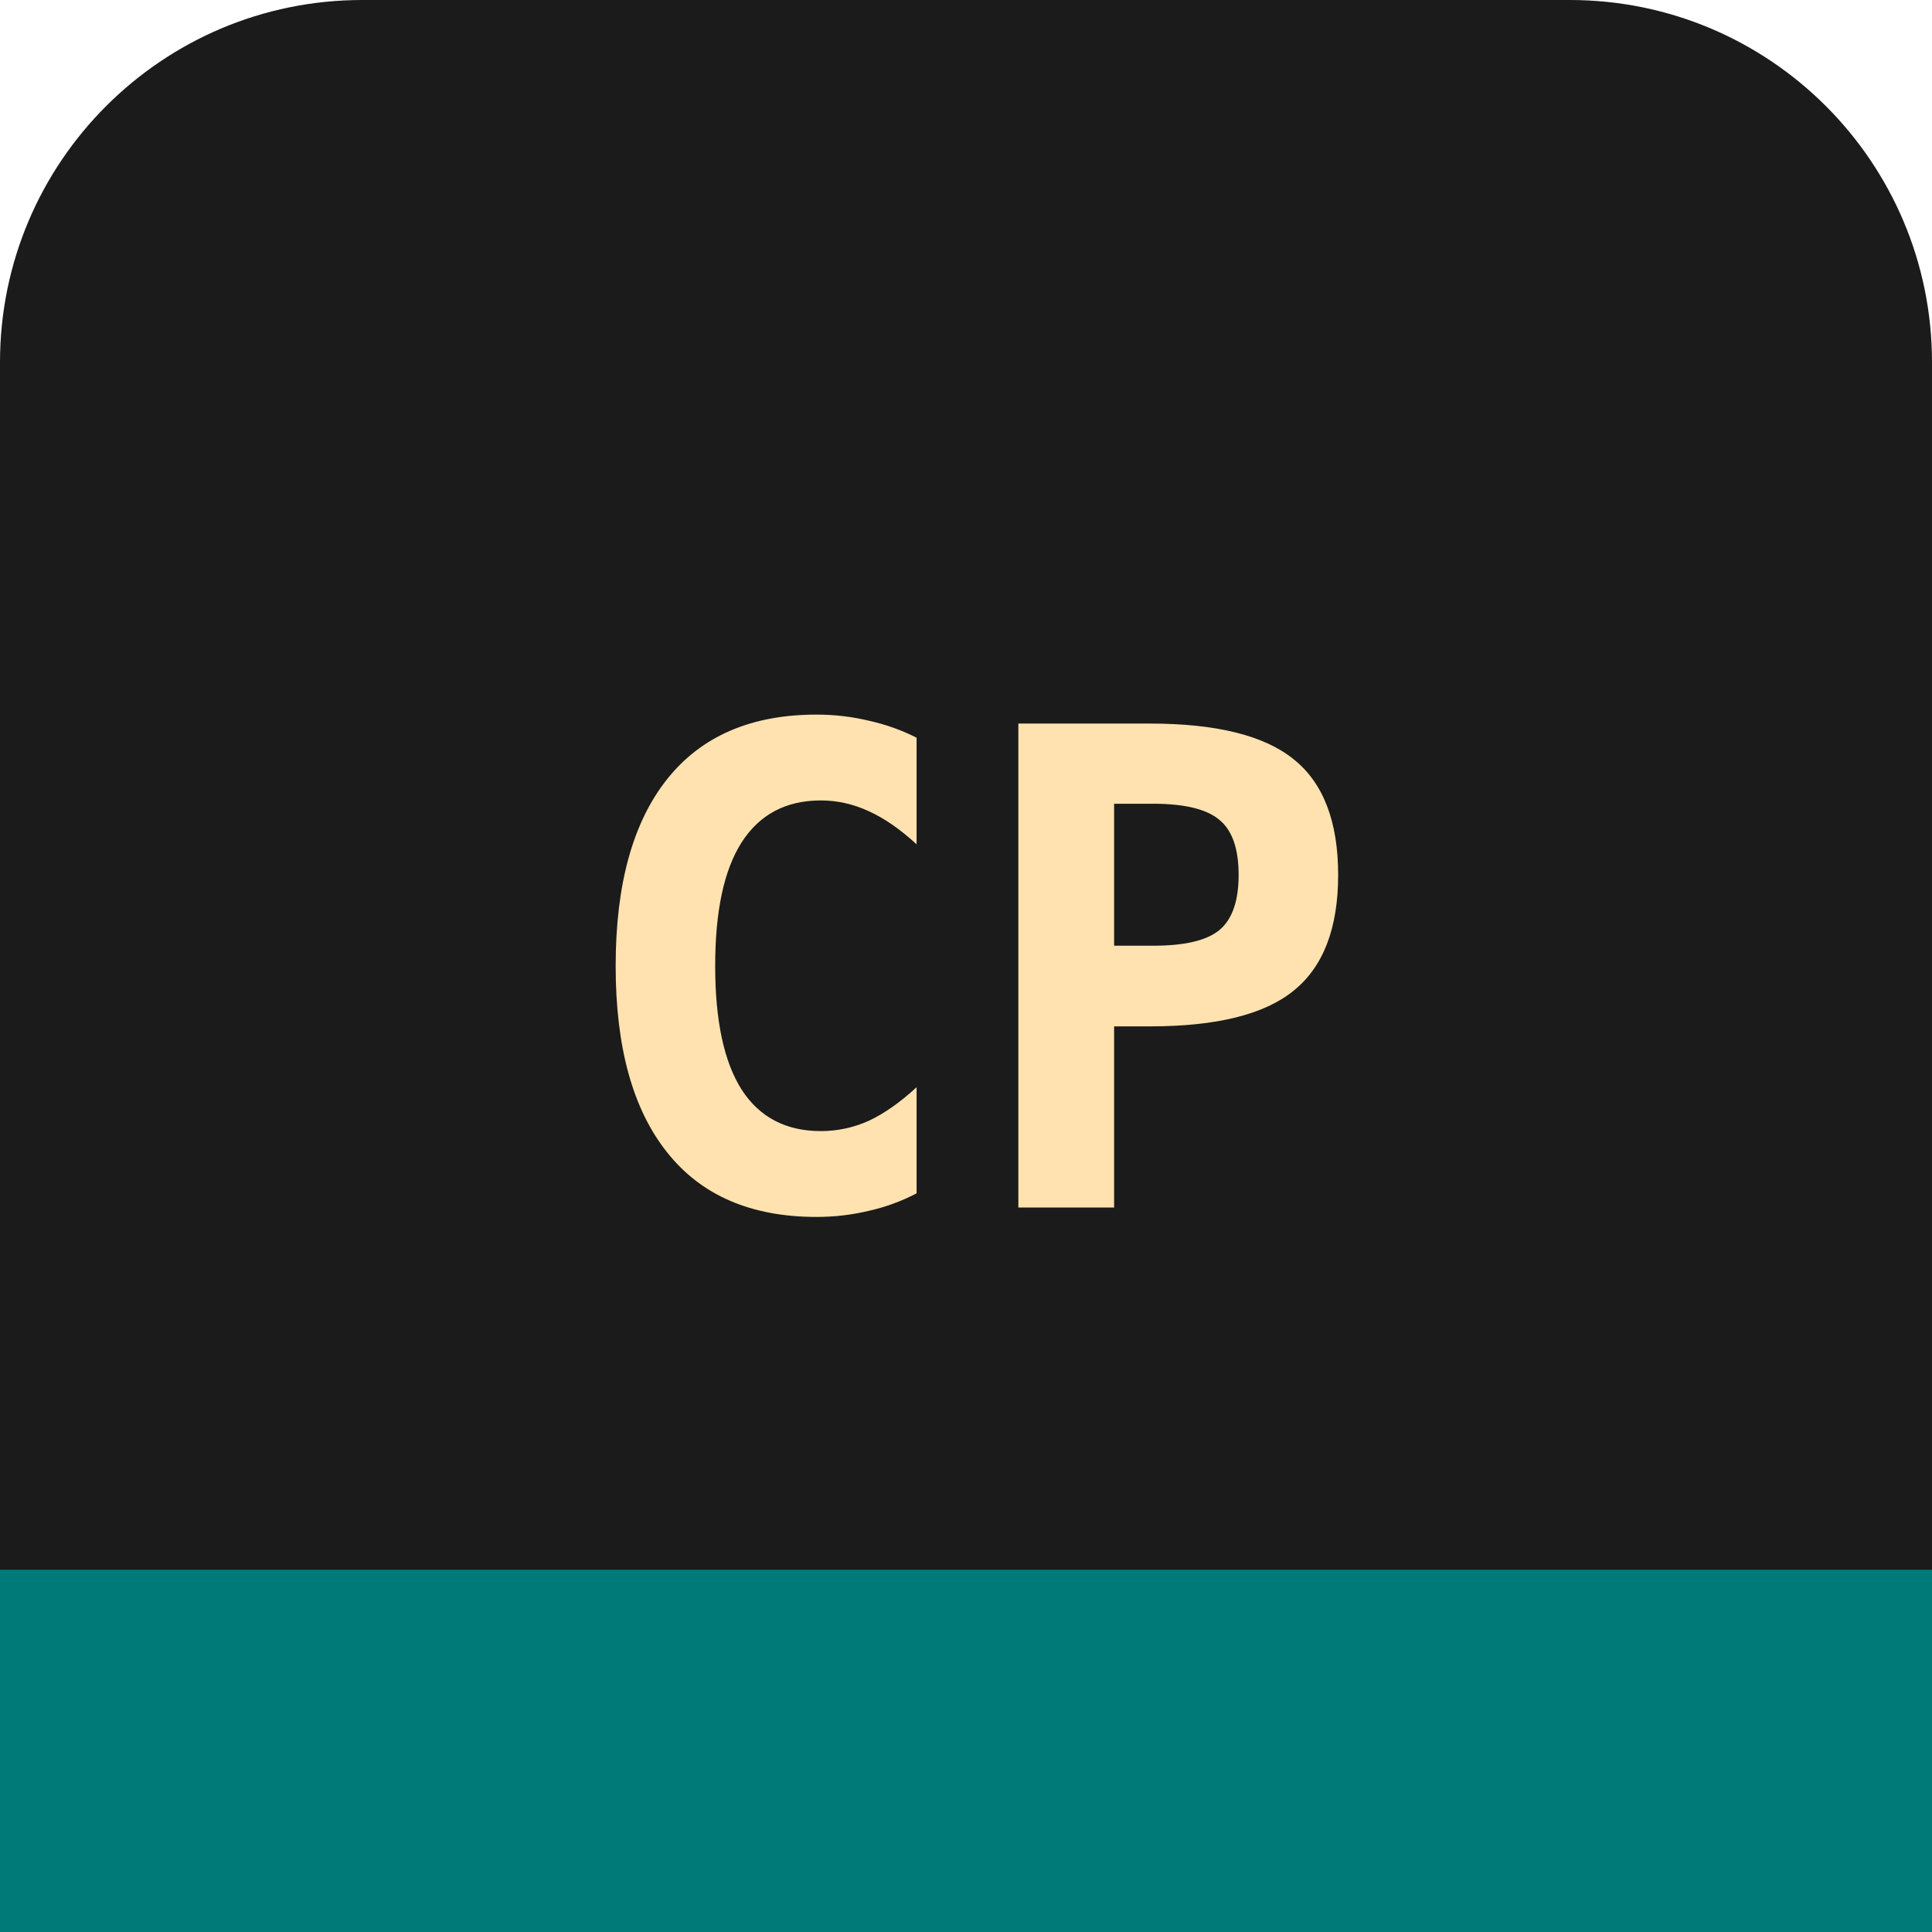
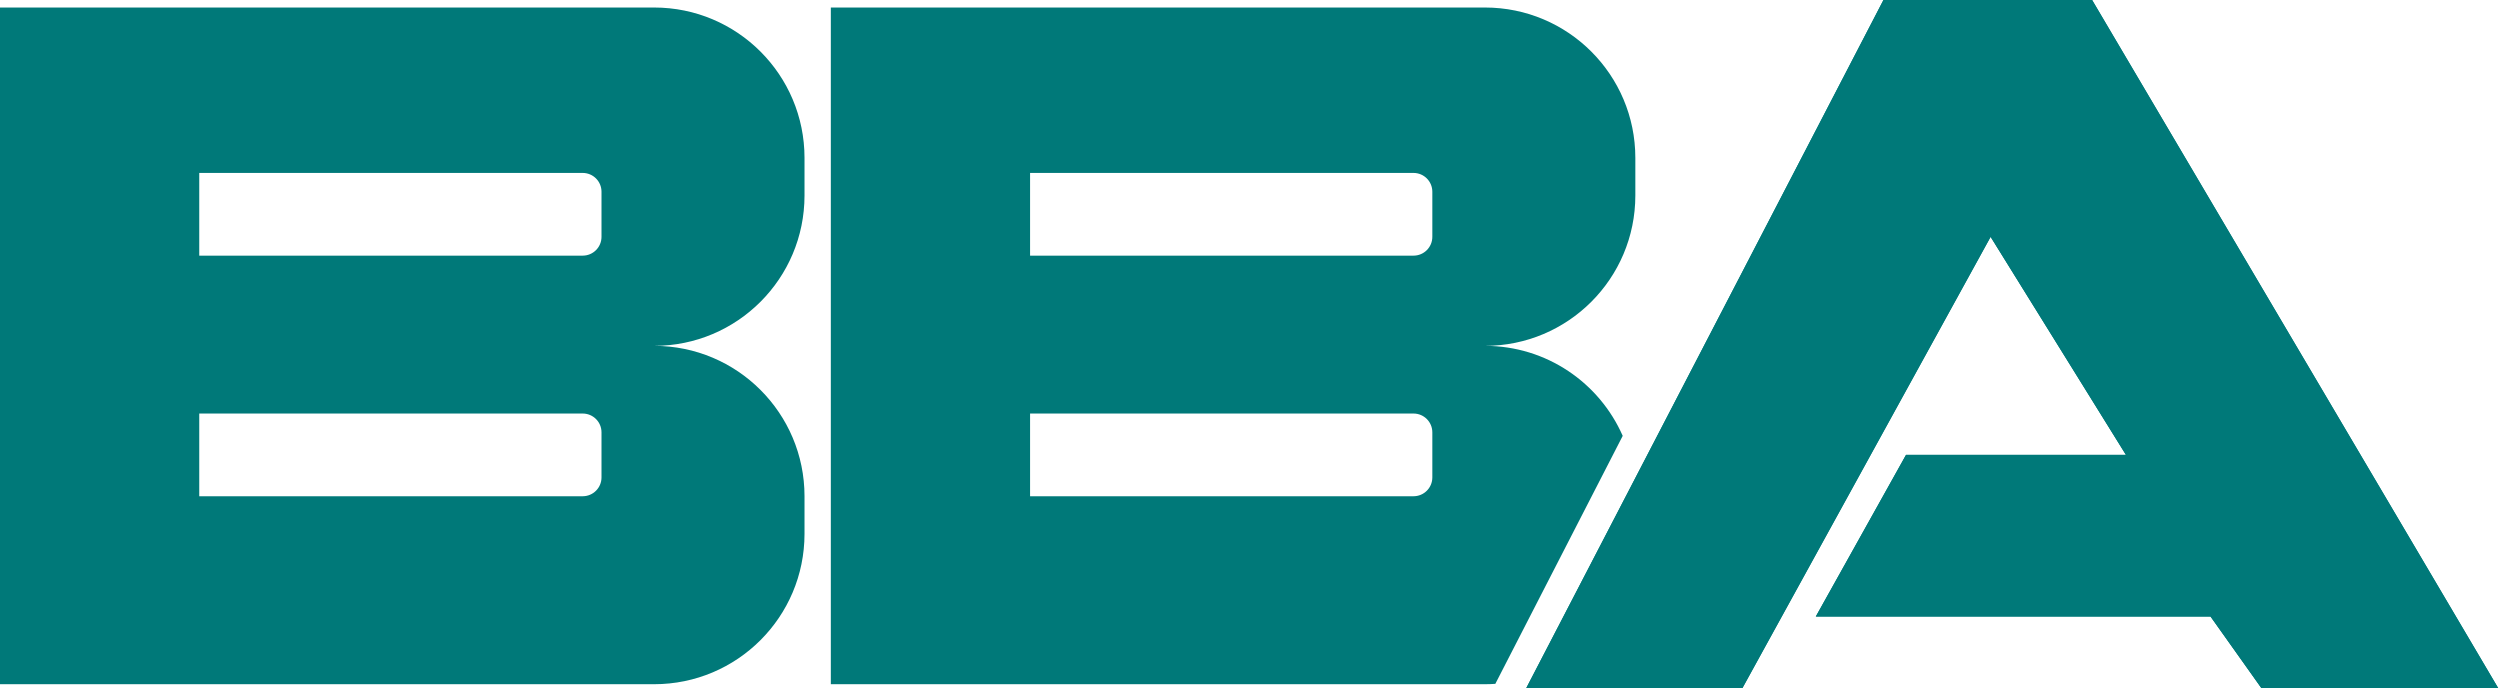
- <svg xmlns="http://www.w3.org/2000/svg" viewBox="0 0 64 64">
-   <rect width="64" height="64" rx="12" fill="#1B1B1B" />
-   <rect x="0" y="52" width="64" height="12" fill="#007979" />
-   <text x="32" y="40" text-anchor="middle" font-family="monospace" font-size="22" font-weight="700" fill="#FFE2AF">CP</text>
+ <svg xmlns="http://www.w3.org/2000/svg" width="665" height="183" viewBox="0 0 665 183" fill="none">
+   <path d="M501 0H556.5L664.5 183H601.5L588 164H483L507 121H565.5L529.5 63L463.5 183H406L501 0Z" fill="#007979" />
+   <path d="M501 0H556.5L664.5 183H601.5L588 164H483L507 121H565.5L529.5 63L463.5 183H406L501 0Z" fill="#007979" />
+   <path d="M174 2C196.091 2 214 19.909 214 42V52C214 74.091 196.091 92 174 92C196.091 92 214 109.909 214 132V142C214 164.091 196.091 182 174 182H0V2H174ZM53 110V132H155C157.761 132 160 129.761 160 127V115C160 112.239 157.761 110 155 110H53ZM53 46V68H155C157.761 68 160 65.761 160 63V51C160 48.239 157.761 46 155 46H53Z" fill-rule="evenodd" clip-rule="evenodd" fill="#007979" />
+   <path d="M395 2C417.091 2 435 19.909 435 42V52C435 74.091 417.091 92 395 92C411.378 92 425.454 101.844 431.641 115.938L397.756 181.903C396.845 181.965 395.926 182 395 182H221V2H395ZM274 132H376C378.761 132 381 129.761 381 127V115C381 112.239 378.761 110 376 110H274V132ZM274 68H376C378.761 68 381 65.761 381 63V51C381 48.239 378.761 46 376 46H274V68Z" fill-rule="evenodd" clip-rule="evenodd" fill="#007979" />
</svg>
